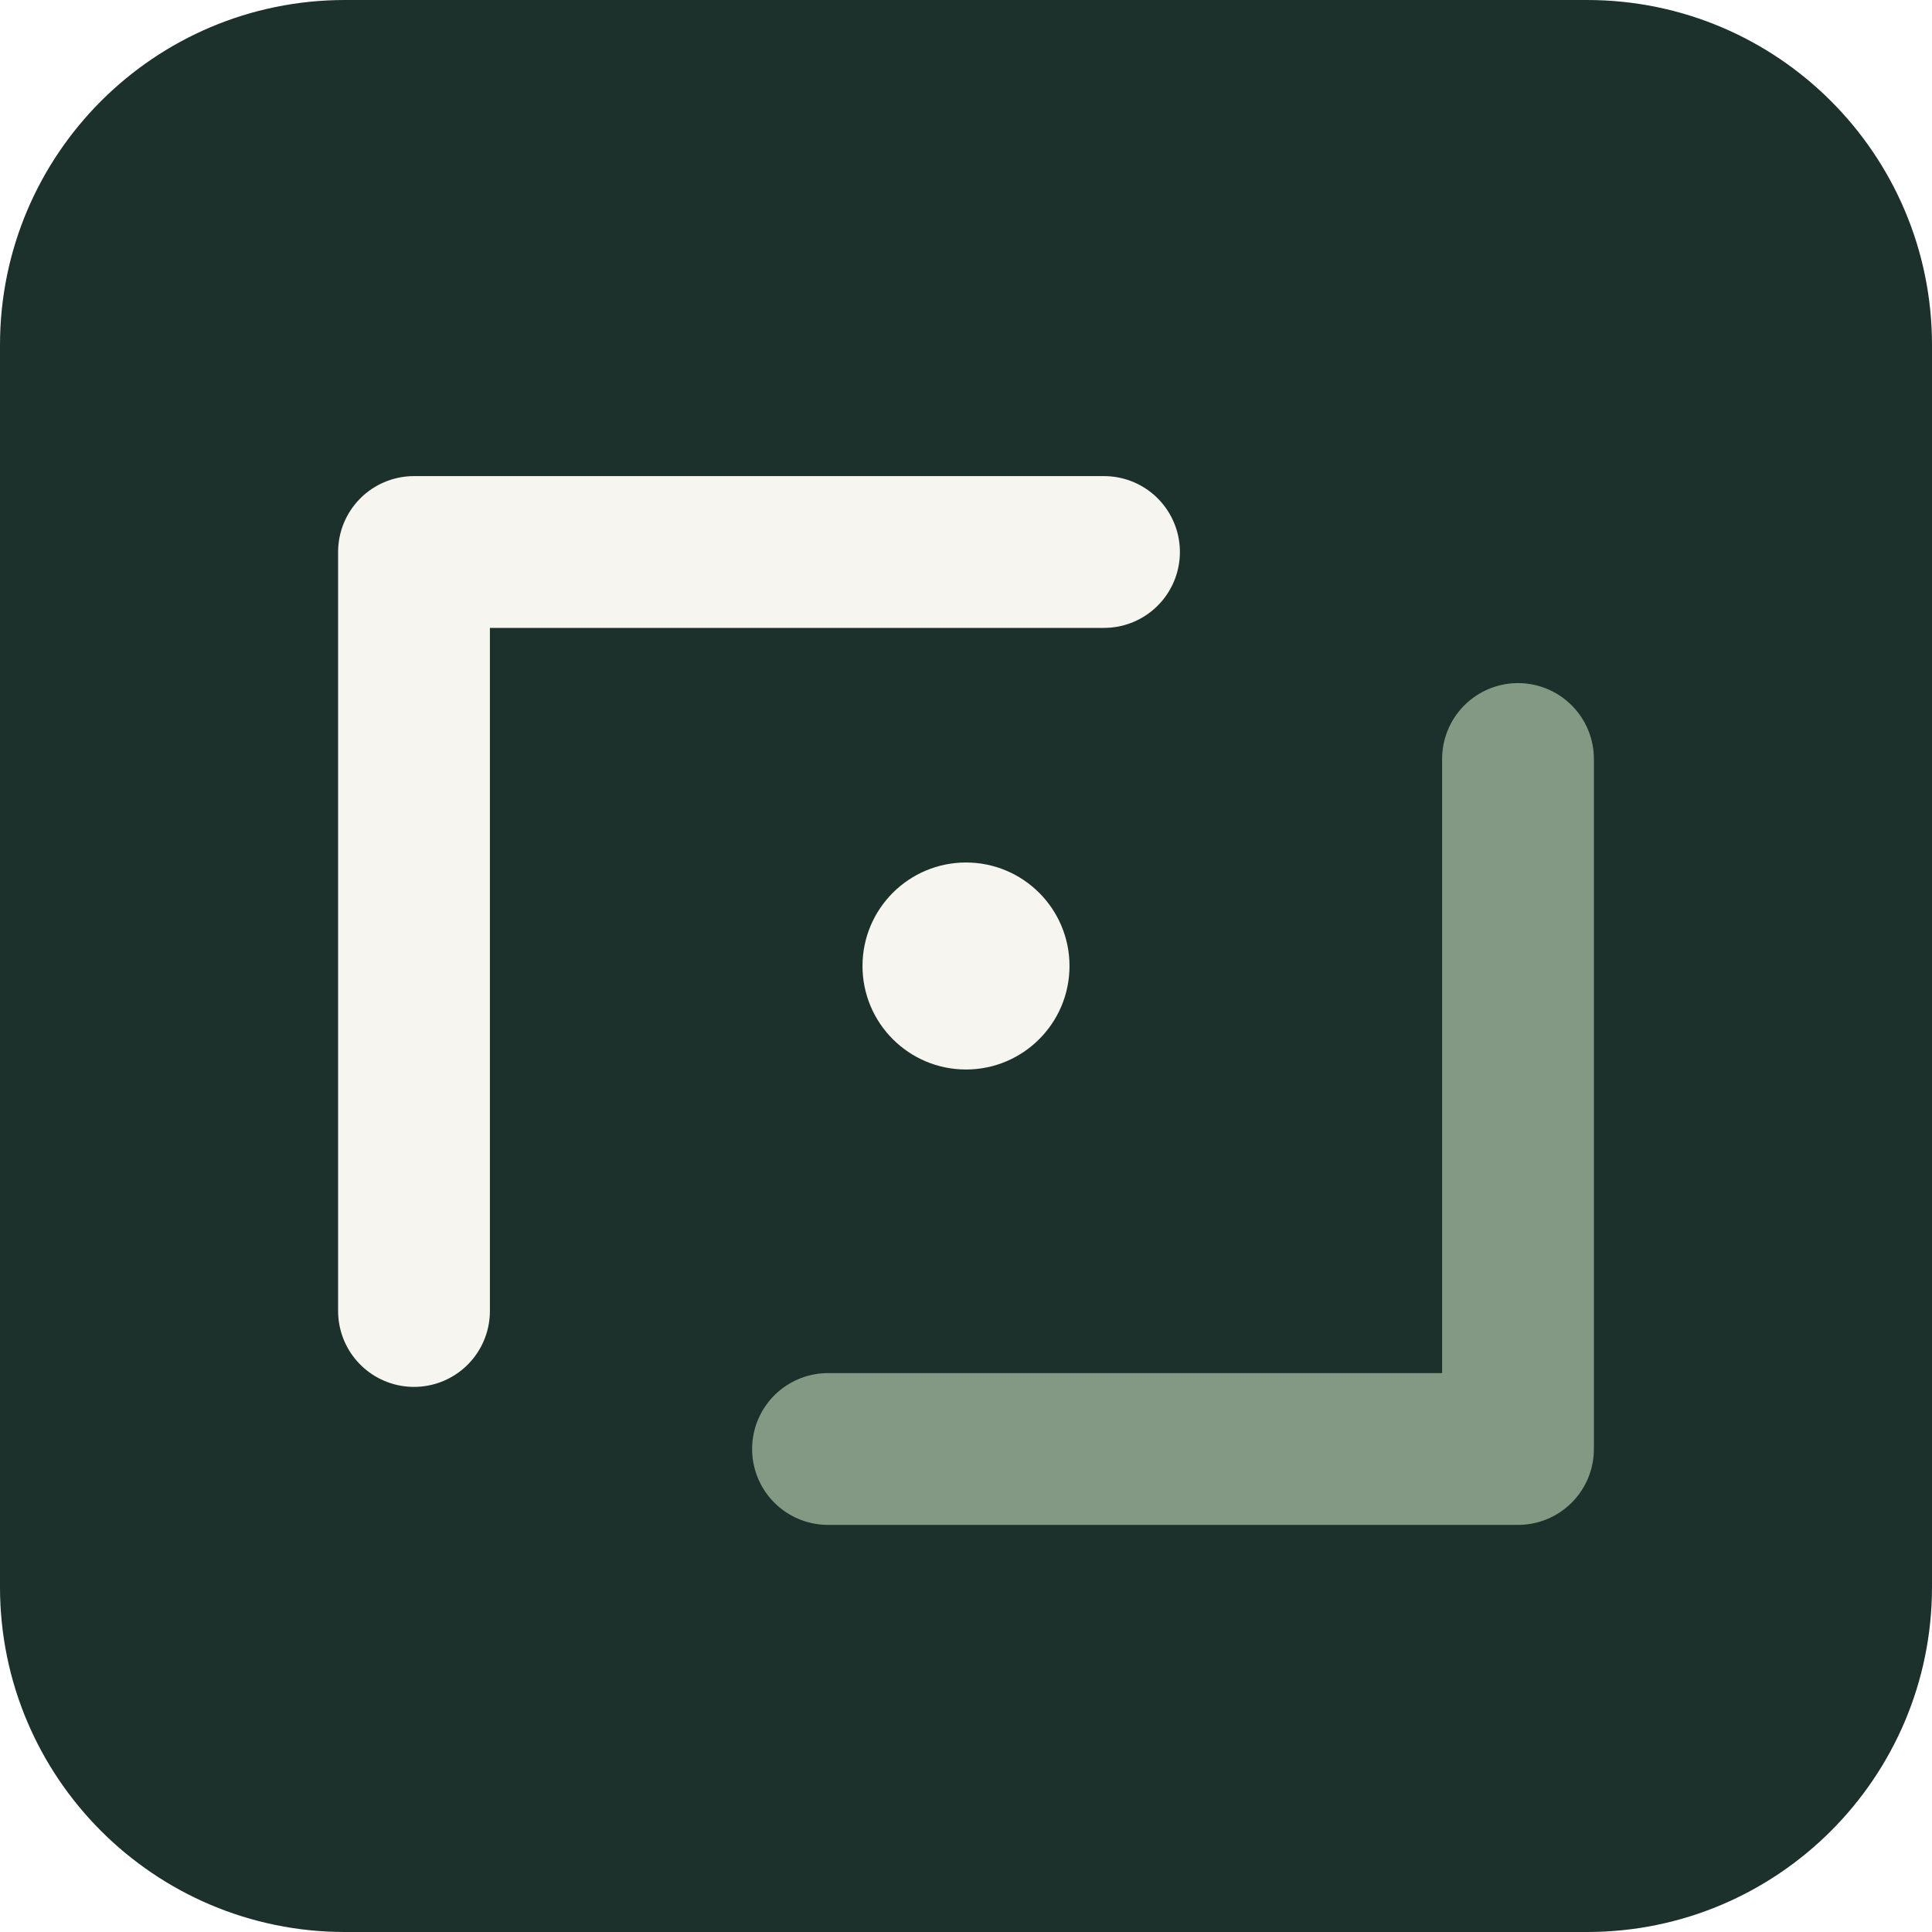
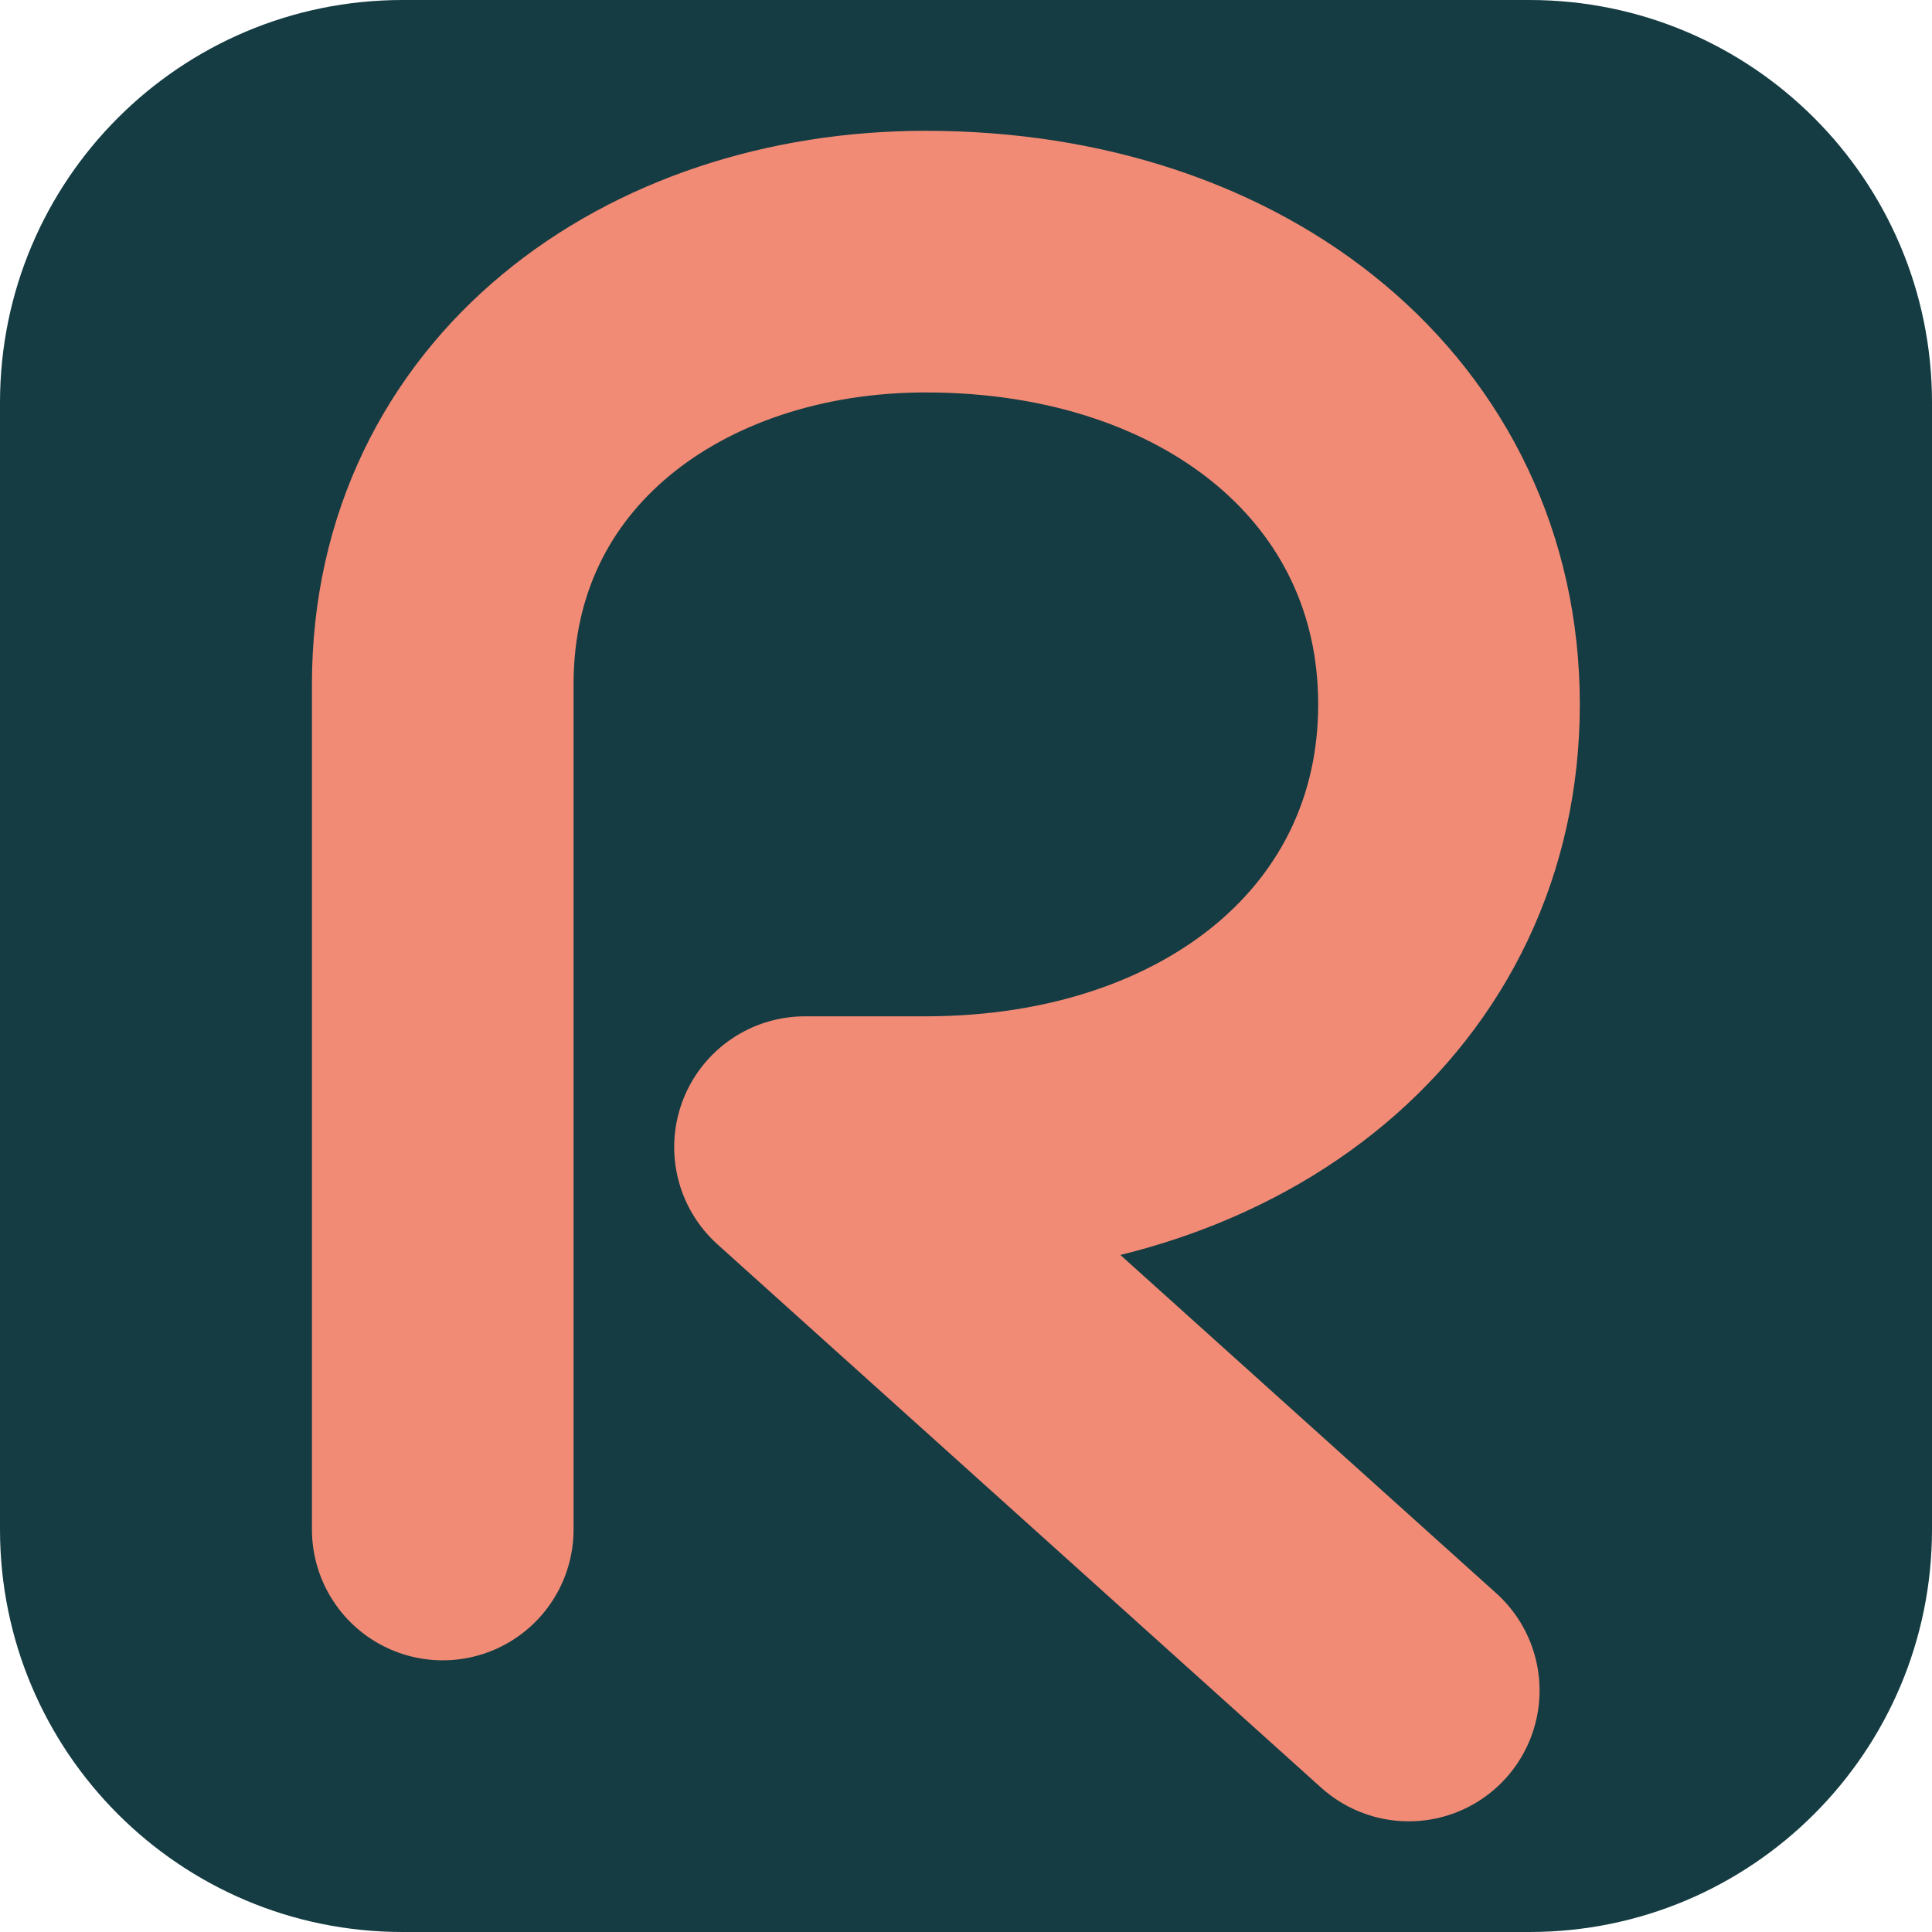
- <svg xmlns="http://www.w3.org/2000/svg" width="32" height="32" viewBox="0 0 28 28" fill="none">
-   <rect width="28" height="28" rx="5" fill="#1c302c" />
-   <path d="M 6 19 V 8 H 16" stroke="#f6f5ef" stroke-width="2.2" stroke-linecap="round" stroke-linejoin="round" />
-   <path d="M 22 11 V 21 H 12" stroke="#839984" stroke-width="2.2" stroke-linecap="round" stroke-linejoin="round" />
-   <circle cx="14" cy="14" r="1.5" fill="#f6f5ef" />
+ <svg xmlns="http://www.w3.org/2000/svg" viewBox="0 0 48 48" width="48" height="48">
+   <rect width="48" height="48" rx="10" fill="#153C43" />
+   <path d="M11 38V17C11 10.5 16.5 6.5 23 6.5C30.5 6.5 36 11 36 17.5C36 24 30.5 28.5 23 28.5H20L35 42" fill="none" stroke="#F28B75" stroke-width="6.5" stroke-linecap="round" stroke-linejoin="round" />
</svg>
